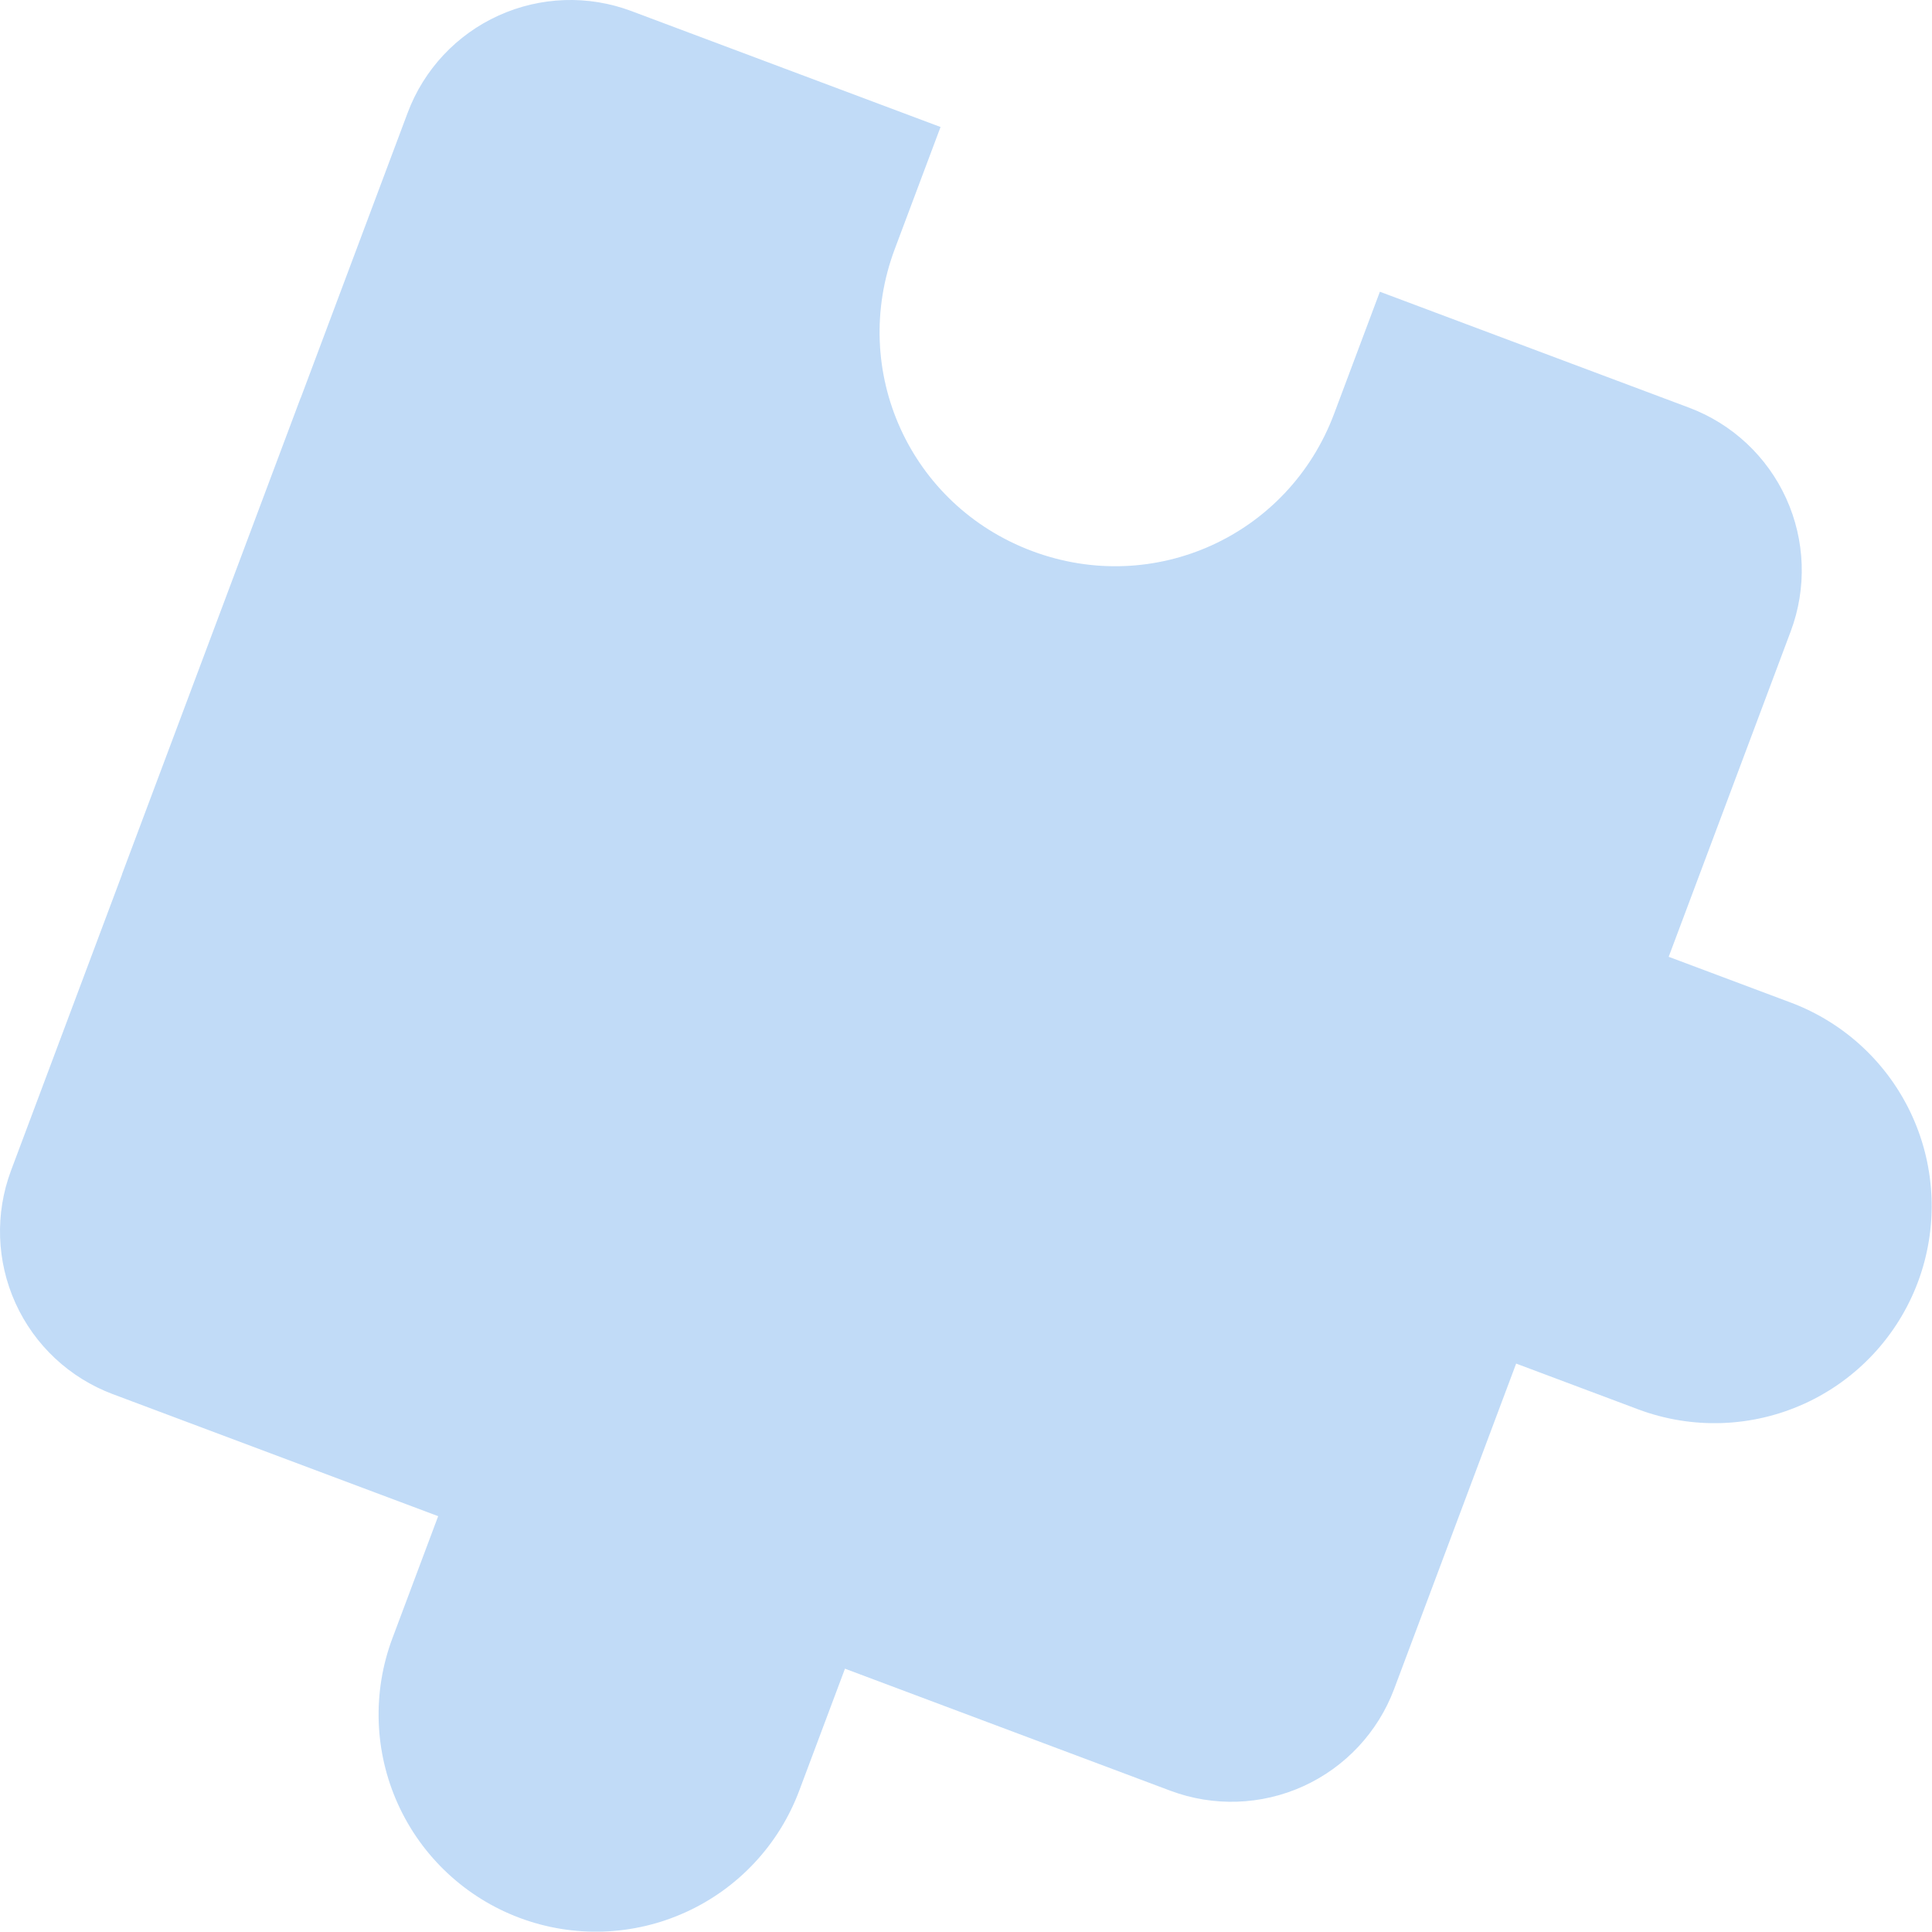
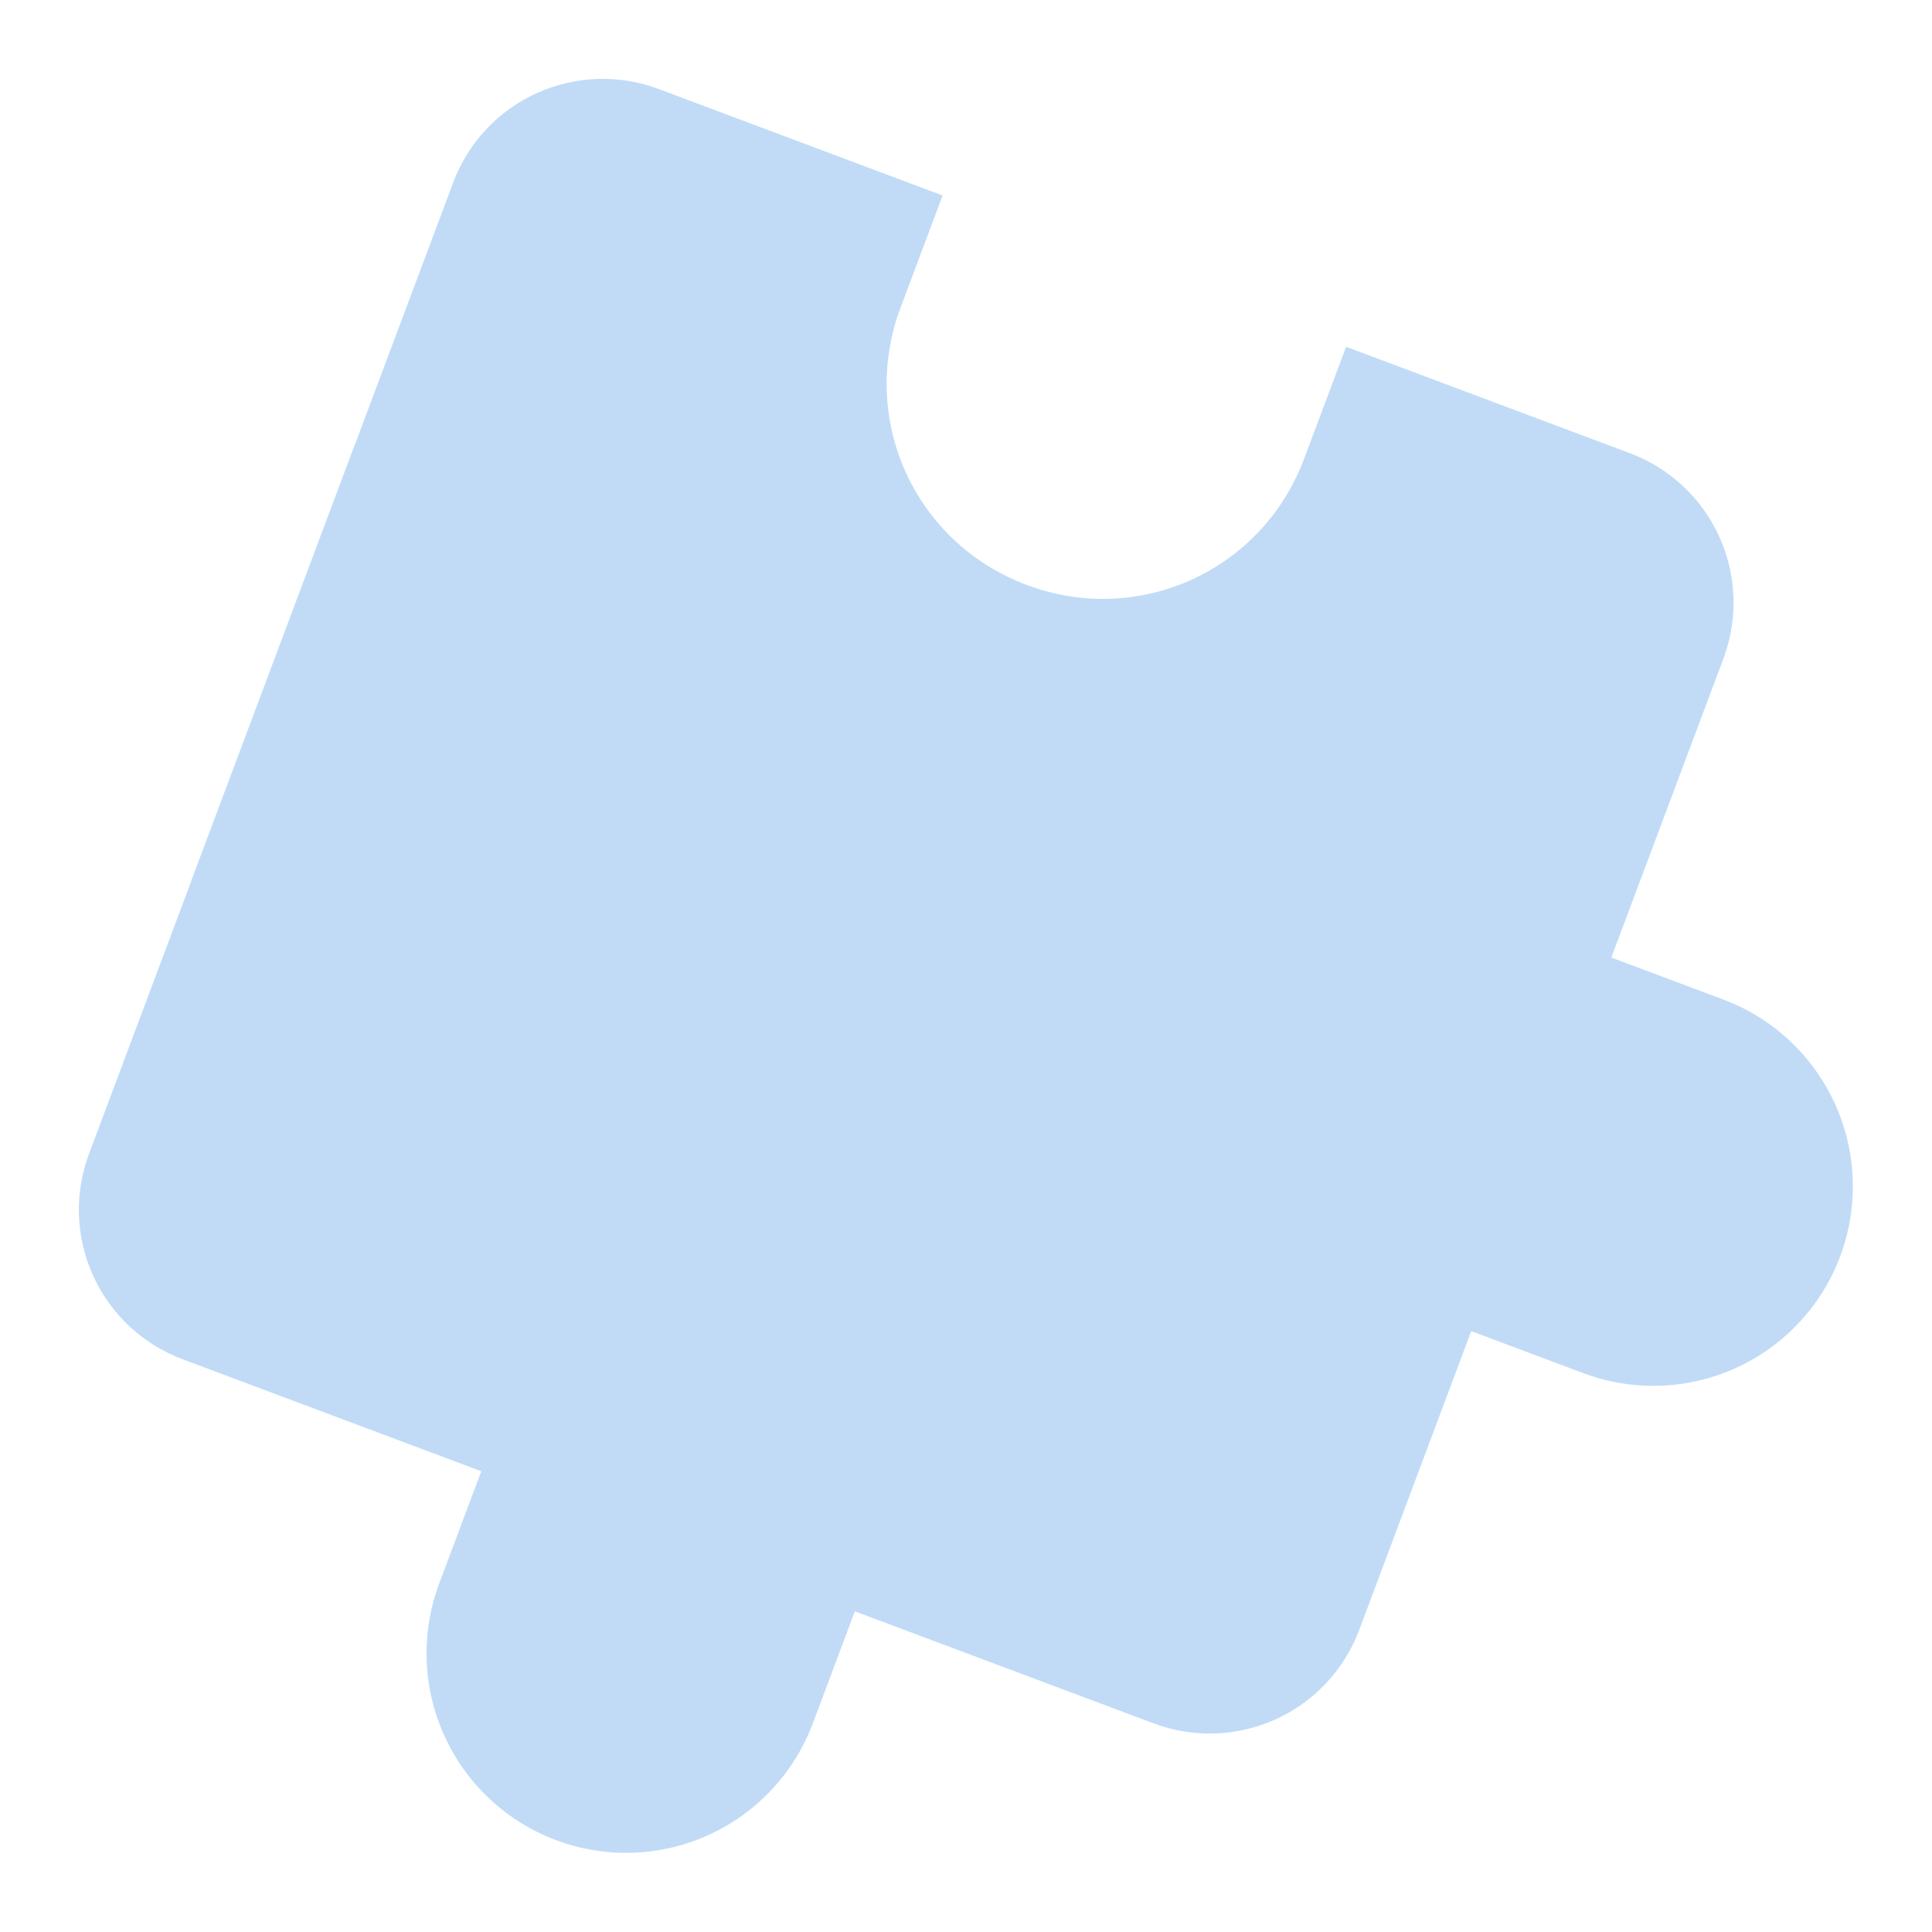
- <svg xmlns="http://www.w3.org/2000/svg" width="90" height="90" viewBox="0 0 90 90" fill="none">
-   <path opacity="0.7" d="M41.682 11.6C39.55 17.285 42.393 23.539 48.078 25.67C53.763 27.802 60.016 24.959 62.148 19.275L64.28 13.59L78.681 18.99C80.691 19.744 82.32 21.265 83.208 23.219C84.097 25.174 84.172 27.401 83.418 29.412L77.734 44.571L83.419 46.703C85.931 47.645 87.967 49.547 89.078 51.99C90.188 54.434 90.283 57.218 89.341 59.731C88.398 62.244 86.496 64.279 84.053 65.39C81.61 66.501 78.826 66.595 76.313 65.653L70.628 63.521L64.944 78.681C64.19 80.691 62.668 82.32 60.714 83.209C58.759 84.097 56.531 84.172 54.521 83.419L39.362 77.734L37.23 83.419C36.288 85.932 34.386 87.968 31.943 89.078C29.5 90.189 26.715 90.283 24.203 89.341C21.69 88.399 19.654 86.497 18.544 84.054C17.433 81.611 17.338 78.826 18.281 76.313L20.412 70.629L5.253 64.944C3.242 64.19 1.613 62.669 0.725 60.714C-0.163 58.76 -0.238 56.532 0.516 54.522L5.687 40.731L5.682 40.729L13.999 18.549L14.004 18.55L18.991 5.252C19.744 3.242 21.266 1.614 23.22 0.726C25.175 -0.163 27.402 -0.239 29.412 0.515L43.814 5.916L41.682 11.6Z" fill="#A6CCF4" />
+ <svg xmlns="http://www.w3.org/2000/svg" width="98" height="98" viewBox="0 0 98 98" fill="none">
+   <g transform="translate(4 4)">
+     <path opacity="0.7" d="M41.682 11.6C39.55 17.285 42.393 23.539 48.078 25.67C53.763 27.802 60.016 24.959 62.148 19.275L64.28 13.59L78.681 18.99C80.691 19.744 82.32 21.265 83.208 23.219C84.097 25.174 84.172 27.401 83.418 29.412L77.734 44.571L83.419 46.703C85.931 47.645 87.967 49.547 89.078 51.99C90.188 54.434 90.283 57.218 89.341 59.731C88.398 62.244 86.496 64.279 84.053 65.39C81.61 66.501 78.826 66.595 76.313 65.653L70.628 63.521L64.944 78.681C64.19 80.691 62.668 82.32 60.714 83.209C58.759 84.097 56.531 84.172 54.521 83.419L39.362 77.734L37.23 83.419C36.288 85.932 34.386 87.968 31.943 89.078C29.5 90.189 26.715 90.283 24.203 89.341C21.69 88.399 19.654 86.497 18.544 84.054C17.433 81.611 17.338 78.826 18.281 76.313L20.412 70.629L5.253 64.944C3.242 64.19 1.613 62.669 0.725 60.714C-0.163 58.76 -0.238 56.532 0.516 54.522L5.687 40.731L5.682 40.729L13.999 18.549L14.004 18.55L18.991 5.252C19.744 3.242 21.266 1.614 23.22 0.726C25.175 -0.163 27.402 -0.239 29.412 0.515L43.814 5.916L41.682 11.6Z" fill="#A6CCF4" />
+   </g>
</svg>
